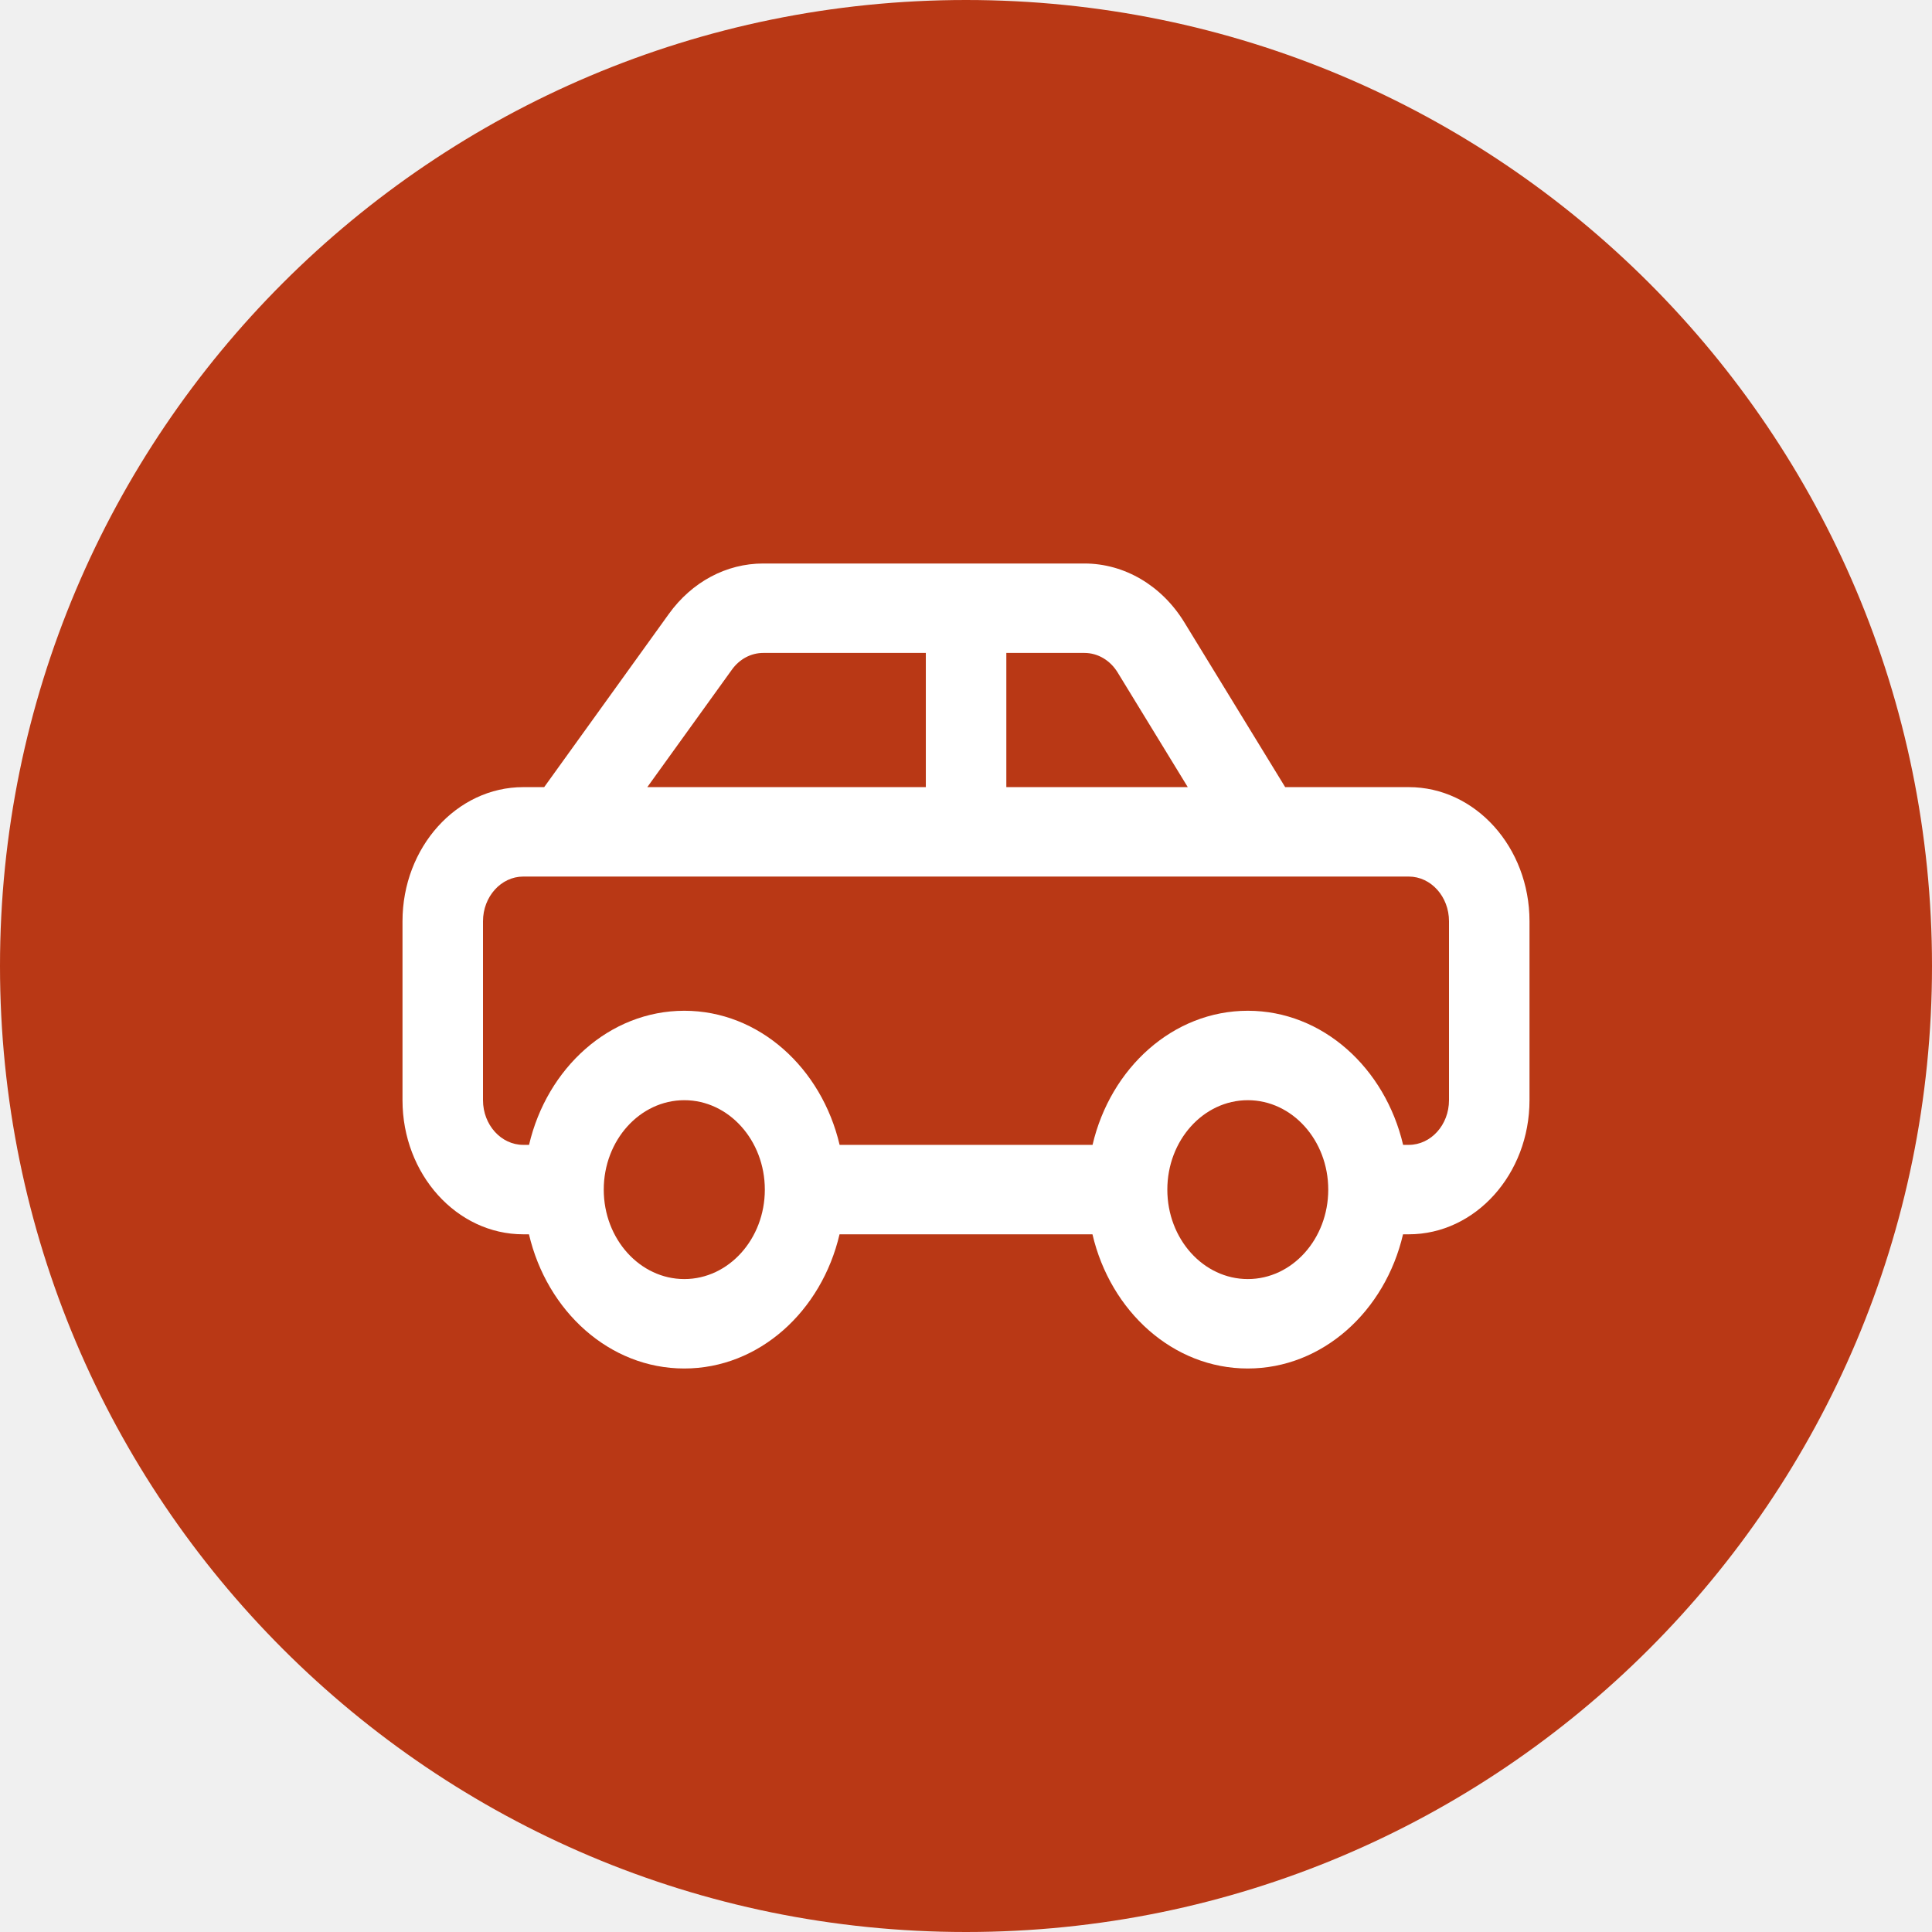
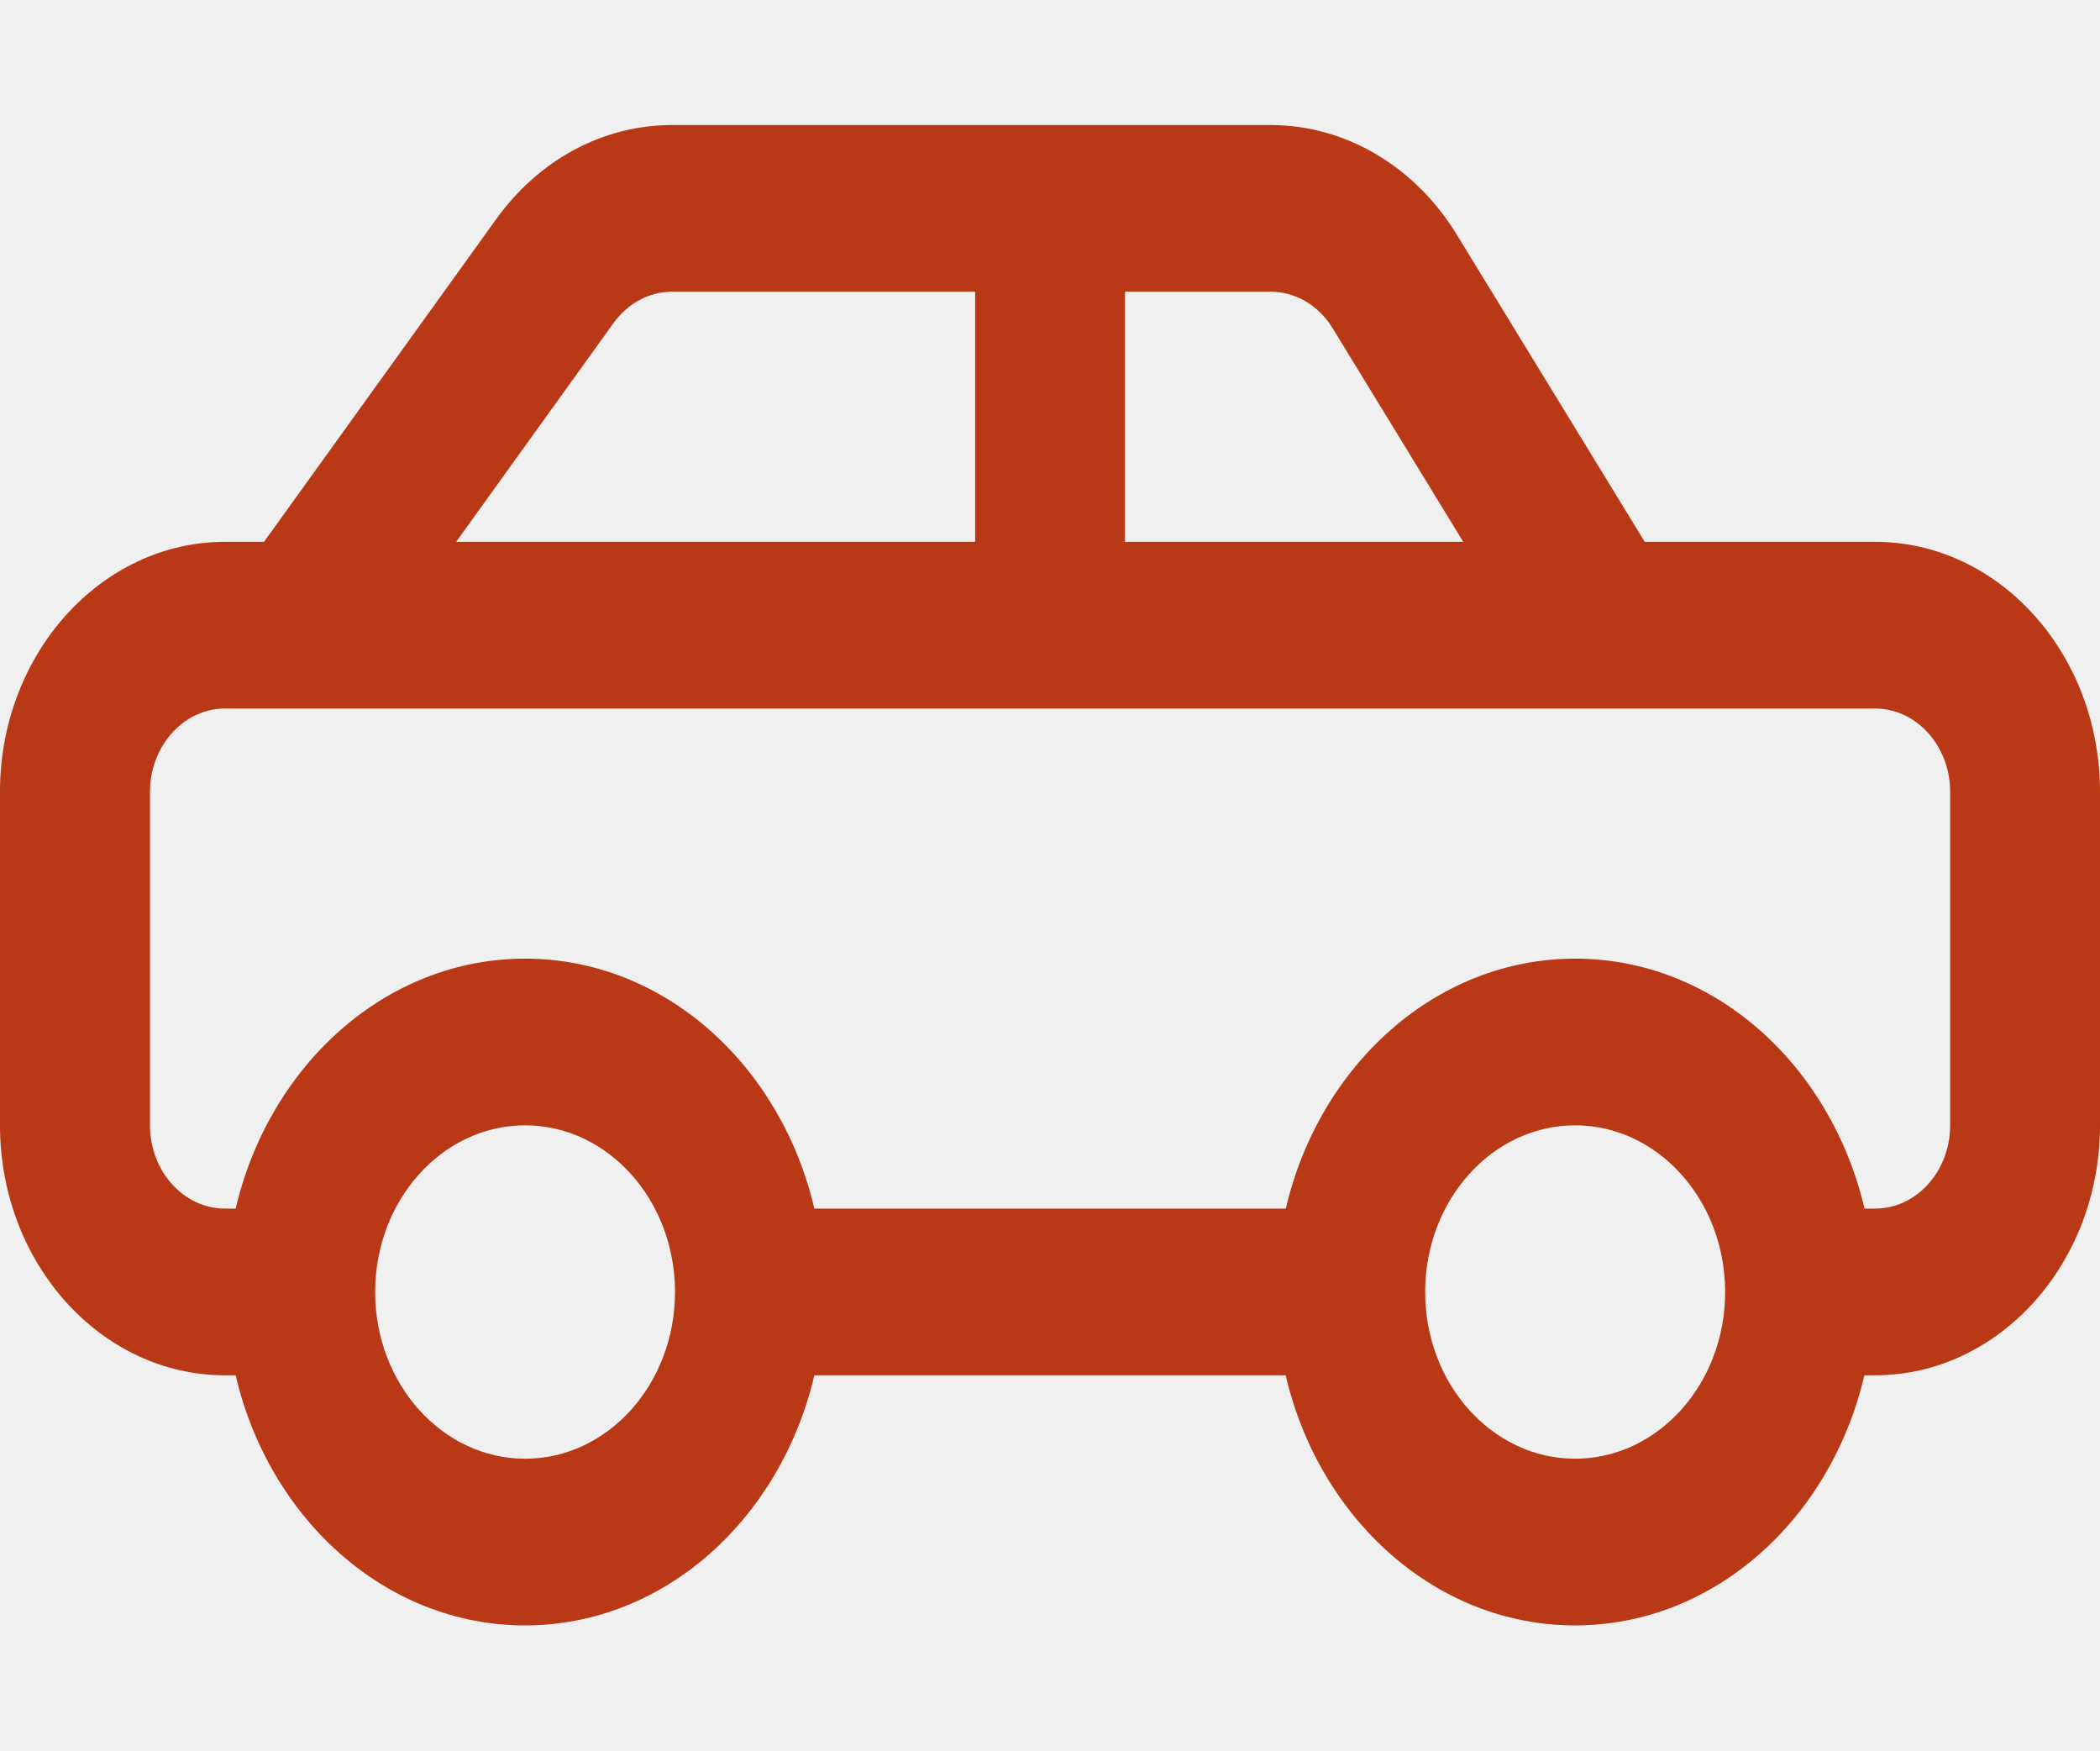
- <svg xmlns="http://www.w3.org/2000/svg" width="24" height="24" viewBox="0 0 24 24" fill="none">
-   <circle cx="12" cy="12" r="12" fill="#B93815" />
-   <path d="M17.5 9.778H15.965L14.711 7.729C14.431 7.273 13.968 7 13.471 7H9.481C9.023 7 8.596 7.228 8.309 7.626L6.76 9.778H6.5C5.673 9.778 5 10.526 5 11.444V13.667C5 14.586 5.673 15.333 6.5 15.333H6.571C6.795 16.289 7.571 17 8.5 17C9.429 17 10.206 16.289 10.429 15.333H13.571C13.794 16.289 14.571 17 15.5 17C16.429 17 17.206 16.289 17.429 15.333H17.5C18.327 15.333 19 14.586 19 13.667V11.444C19 10.526 18.328 9.778 17.5 9.778ZM12.501 8.111H13.471C13.637 8.111 13.791 8.202 13.884 8.354L14.755 9.778H12.501V8.111ZM9.091 8.32C9.186 8.187 9.329 8.111 9.482 8.111H11.501V9.778H8.041L9.091 8.32ZM8.501 15.889C7.949 15.889 7.5 15.391 7.5 14.778C7.5 14.165 7.949 13.667 8.501 13.667C9.052 13.667 9.501 14.165 9.501 14.778C9.501 15.391 9.052 15.889 8.501 15.889ZM15.501 15.889C14.949 15.889 14.501 15.391 14.501 14.778C14.501 14.165 14.949 13.667 15.501 13.667C16.052 13.667 16.5 14.165 16.5 14.778C16.5 15.391 16.052 15.889 15.501 15.889ZM18 13.667C18 13.973 17.776 14.222 17.5 14.222H17.43C17.206 13.267 16.43 12.556 15.501 12.556C14.572 12.556 13.795 13.267 13.572 14.222H10.43C10.206 13.267 9.43 12.556 8.501 12.556C7.572 12.556 6.795 13.267 6.572 14.222H6.5C6.225 14.222 6 13.973 6 13.667V11.444C6 11.138 6.225 10.889 6.5 10.889H17.5C17.776 10.889 18 11.138 18 11.444V13.667Z" fill="white" />
+ <svg xmlns="http://www.w3.org/2000/svg" width="24" height="20" viewBox="0 0 14 10" fill="none">
+   <path d="M12.501 2.778H10.965L9.711 0.729C9.431 0.273 8.968 0 8.471 0H4.481C4.023 0 3.596 0.228 3.309 0.626L1.76 2.778H1.5C0.673 2.778 0 3.526 0 4.444V6.667C0 7.586 0.673 8.333 1.5 8.333H1.571C1.794 9.289 2.571 10 3.5 10C4.429 10 5.205 9.289 5.429 8.333H8.571C8.794 9.289 9.571 10 10.5 10C11.429 10 12.206 9.289 12.429 8.333H12.5C13.327 8.333 14 7.586 14 6.667V4.444C14 3.526 13.328 2.778 12.501 2.778ZM7.5 1.111H8.471C8.637 1.111 8.791 1.202 8.884 1.354L9.755 2.778H7.5V1.111ZM4.09 1.32C4.186 1.187 4.329 1.111 4.481 1.111H6.501V2.778H3.041L4.09 1.32ZM3.501 8.889C2.949 8.889 2.501 8.391 2.501 7.778C2.501 7.165 2.949 6.667 3.501 6.667C4.052 6.667 4.5 7.165 4.5 7.778C4.5 8.391 4.052 8.889 3.501 8.889ZM10.501 8.889C9.949 8.889 9.501 8.391 9.501 7.778C9.501 7.165 9.949 6.667 10.501 6.667C11.052 6.667 11.501 7.165 11.501 7.778C11.501 8.391 11.052 8.889 10.501 8.889ZM13.001 6.667C13.001 6.973 12.776 7.222 12.501 7.222H12.43C12.206 6.267 11.43 5.556 10.501 5.556C9.572 5.556 8.795 6.267 8.572 7.222H5.429C5.206 6.267 4.429 5.556 3.501 5.556C2.571 5.556 1.795 6.267 1.571 7.222H1.5C1.225 7.222 1 6.973 1 6.667V4.444C1 4.138 1.225 3.889 1.5 3.889H12.501C12.776 3.889 13.001 4.138 13.001 4.444V6.667Z" fill="#B93815" />
</svg>
